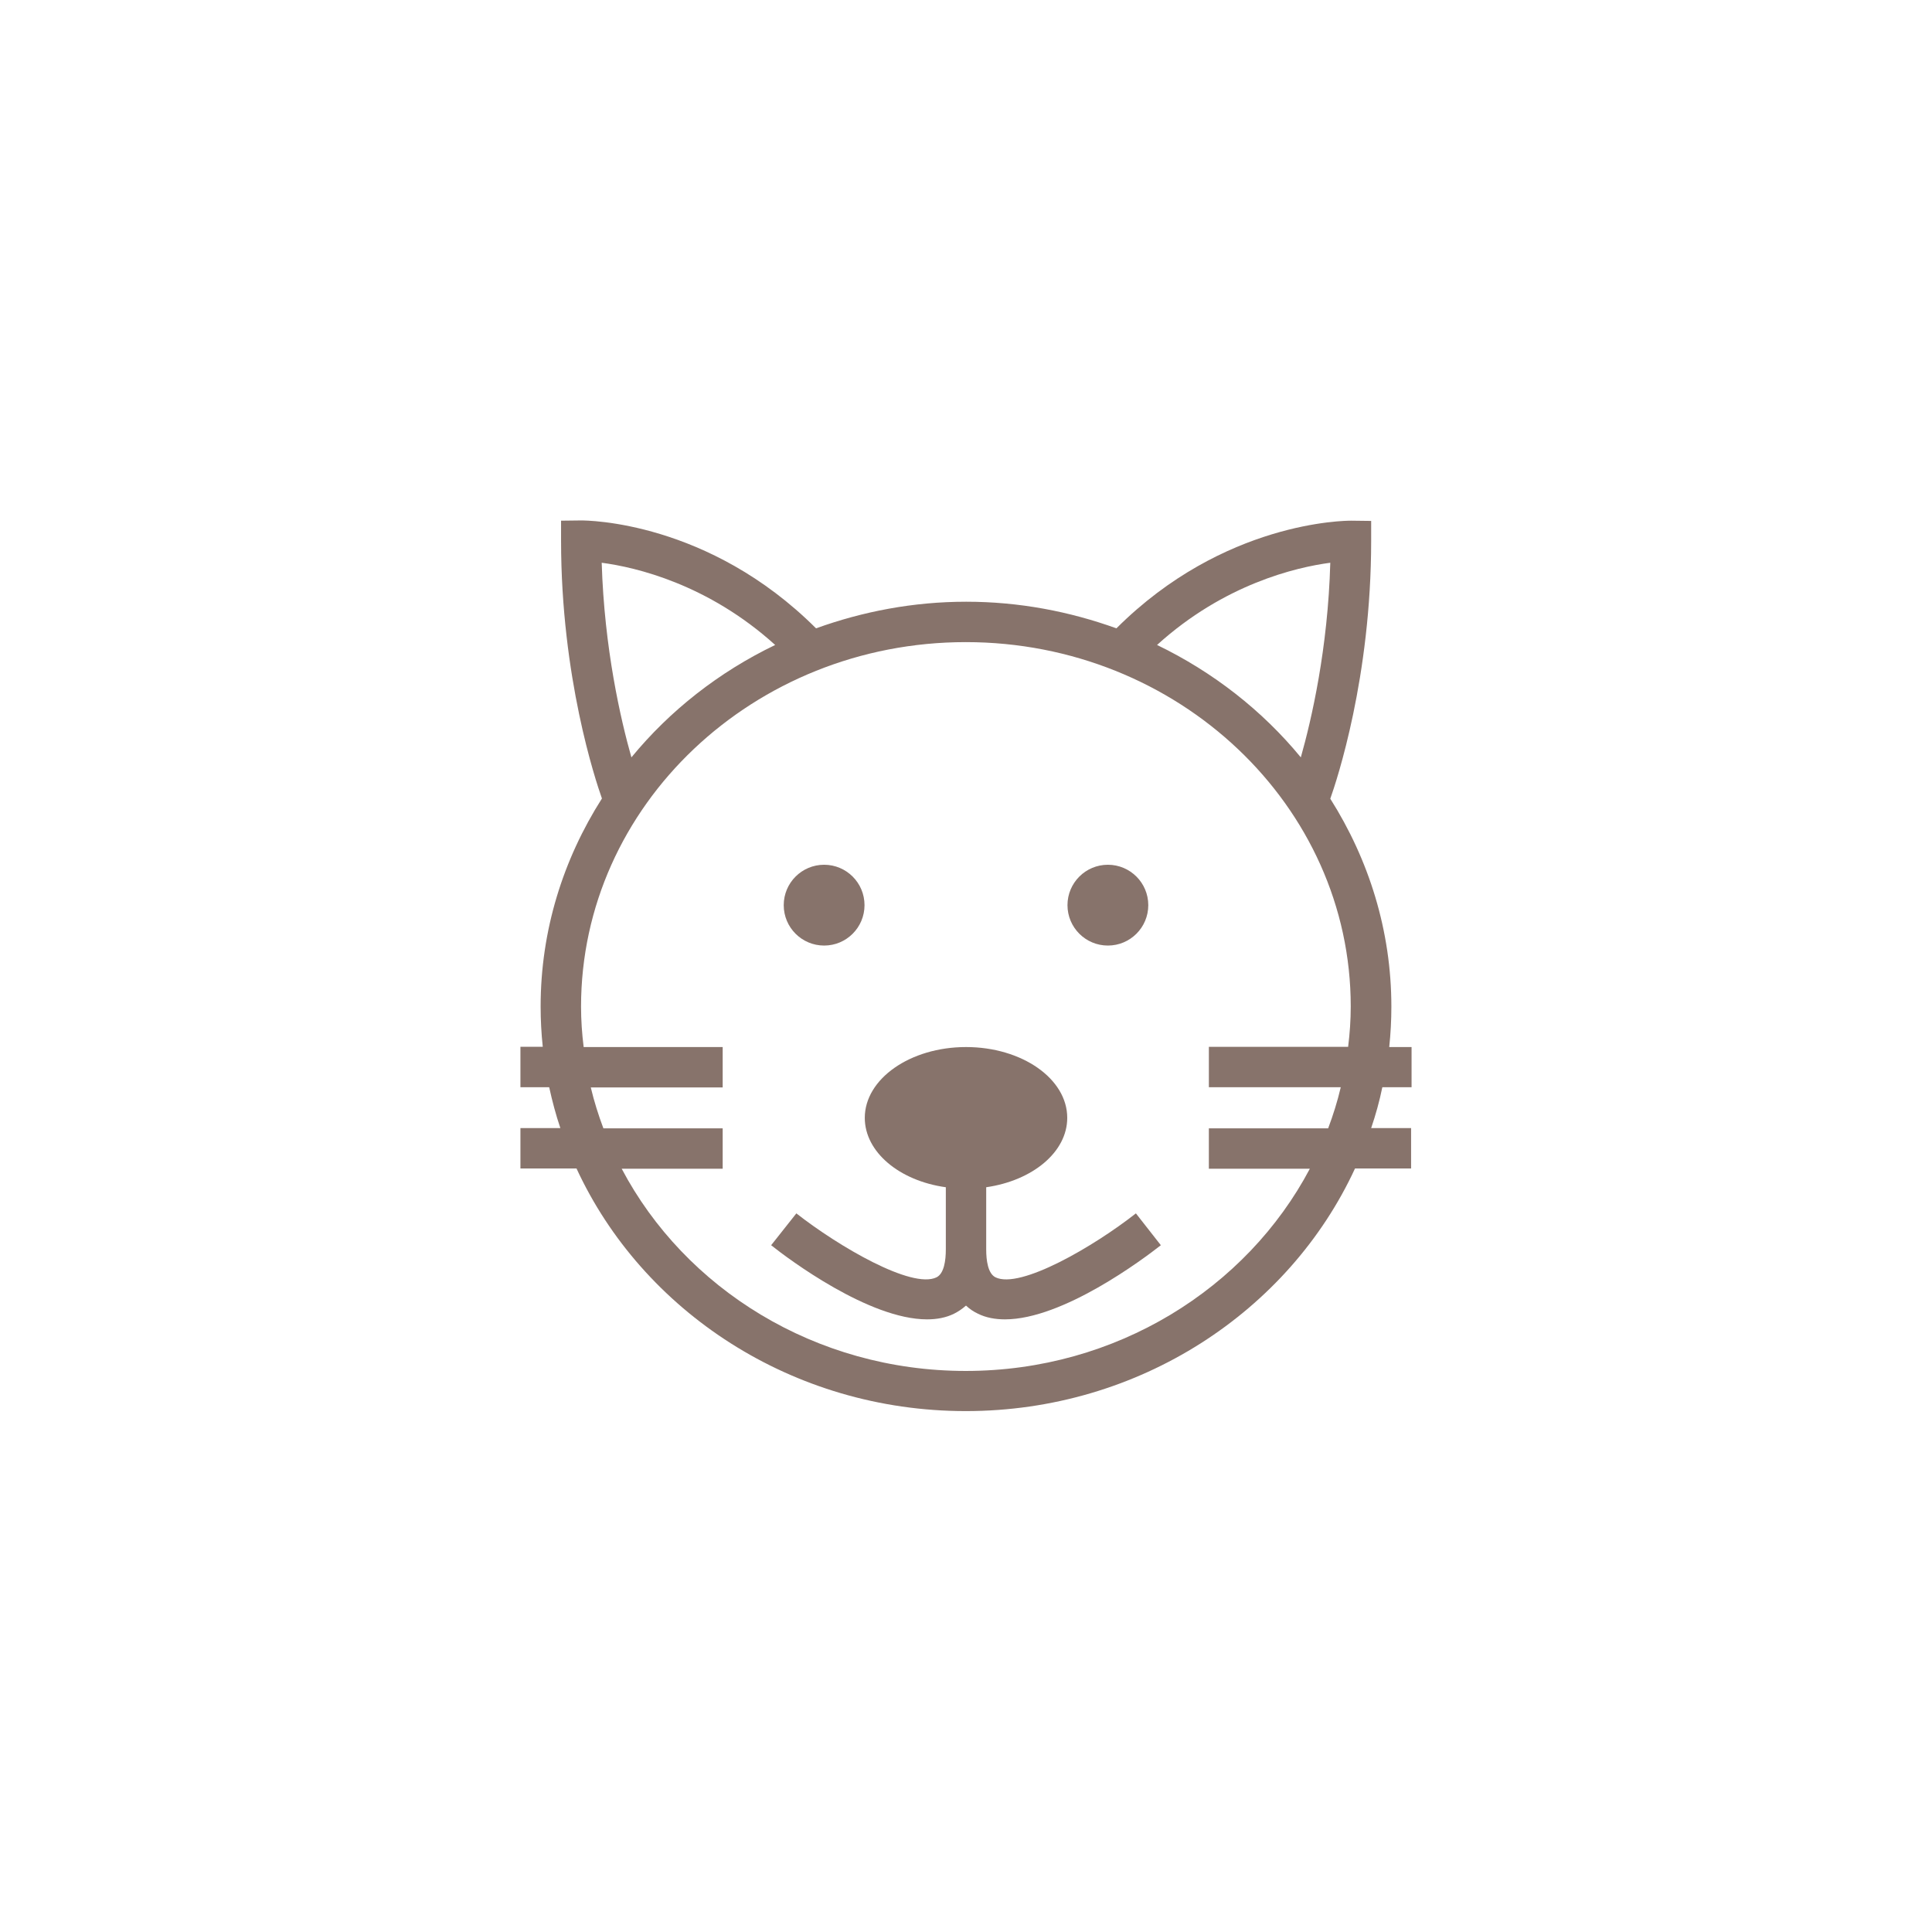
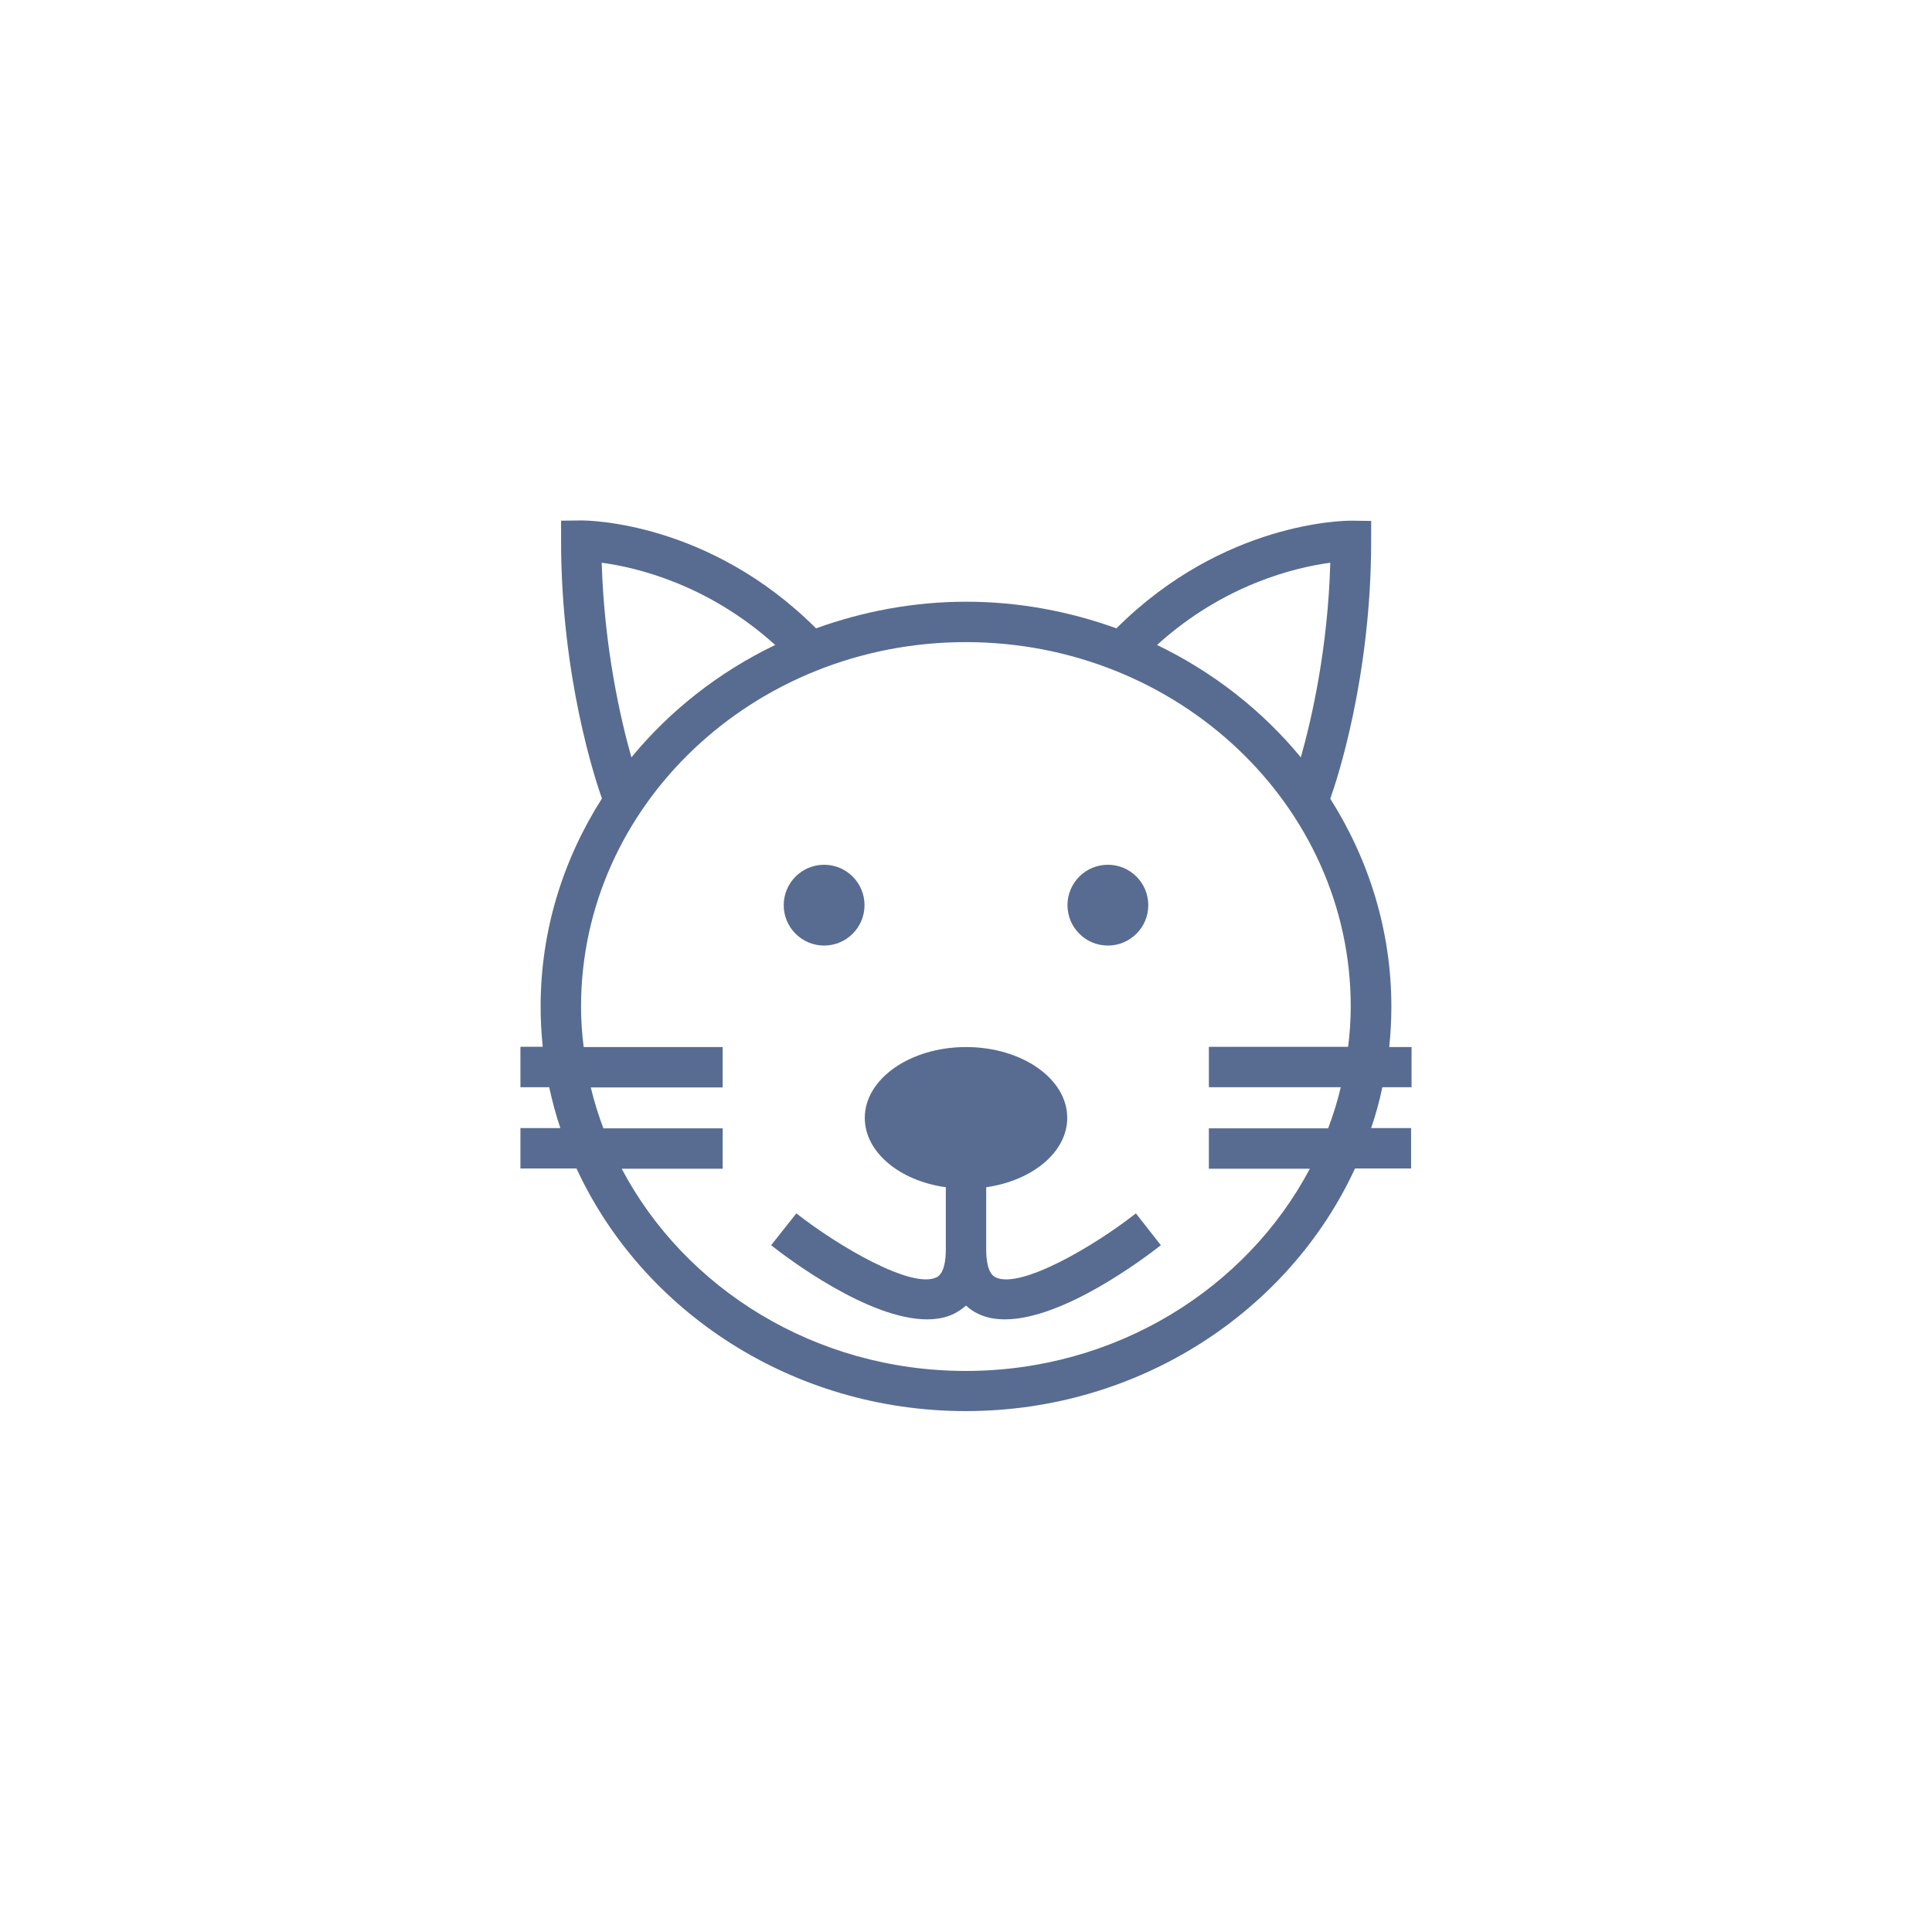
<svg xmlns="http://www.w3.org/2000/svg" width="752pt" height="752pt" version="1.1" viewBox="0 0 752 752">
-   <g fill="#87736b">
+   <g fill="#586c91">
    <path d="m336.5 352.32c0 8.684-7.039 15.723-15.723 15.723s-15.723-7.039-15.723-15.723c0-8.688 7.039-15.727 15.723-15.727s15.723 7.039 15.723 15.727" />
    <path d="m446.95 352.32c0 8.684-7.039 15.723-15.723 15.723s-15.727-7.039-15.727-15.723c0-8.688 7.043-15.727 15.727-15.727s15.723 7.039 15.723 15.727" />
    <path d="m387.47 497.17c-2.961-1.48-3.606-6.66-3.606-10.82v-24.234c18.035-2.59 31.543-13.688 31.543-27.008 0-15.262-17.668-27.562-39.402-27.562-21.738 0-39.402 12.395-39.402 27.562 0 13.32 13.504 24.512 31.543 27.008v24.234c0 4.164-0.648 9.344-3.606 10.82-9.621 4.719-38.293-12.117-54.574-24.883l-9.812 12.395c6.844 5.457 38.109 28.859 60.676 28.859 3.793 0 7.398-0.648 10.543-2.219 1.48-0.738 3.051-1.758 4.625-3.144 1.48 1.387 3.051 2.406 4.625 3.144 3.144 1.574 6.754 2.219 10.543 2.219 22.57 0 53.832-23.492 60.676-28.859l-9.711-12.395c-16.367 12.859-45.043 29.602-54.66 24.883z" />
    <path d="m549.43 423.27v-15.723h-8.695c0.555-5.18 0.832-10.453 0.832-15.723 0-29.598-8.789-57.254-23.773-80.934 2.496-7.031 15.91-47.172 15.91-100.36v-7.769l-7.769-0.094c-2.312 0-49.578 0.184-91.387 41.902-18.223-6.566-37.832-10.359-58.457-10.359s-40.234 3.793-58.457 10.359c-41.902-41.809-89.168-41.996-91.48-41.996l-7.769 0.094v7.769c0 53.184 13.41 93.328 15.91 100.36-15.078 23.676-23.863 51.336-23.863 80.934 0 5.363 0.277 10.543 0.832 15.723h-8.695v15.723h11.191c1.203 5.457 2.59 10.73 4.348 15.91h-15.539v15.723h21.828c25.621 55.496 83.895 94.438 151.51 94.438s125.89-38.941 151.51-94.438h21.828v-15.723h-15.539c1.758-5.18 3.238-10.453 4.348-15.91l11.383 0.004zm-31.637-204.23c-0.926 33.484-7.309 61.047-11.469 75.754-14.984-18.223-34.133-33.207-55.961-43.75 26.086-23.68 54.113-30.246 67.43-32.004zm-283.59 0c13.32 1.758 41.348 8.324 67.523 32.004-21.922 10.543-40.977 25.527-55.961 43.75-4.16-14.707-10.543-42.27-11.562-75.754zm282.76 220.14h-46.434v15.723h39.312c-24.605 46.527-75.293 78.715-133.93 78.715-58.645 0-109.33-32.098-133.93-78.715h39.312v-15.723h-46.434c-1.941-5.18-3.606-10.453-4.902-15.91h51.336v-15.723h-54.113c-0.648-5.18-1.016-10.453-1.016-15.723 0-78.25 67.152-141.89 149.75-141.89s149.84 63.637 149.84 141.8c0 5.363-0.371 10.543-1.016 15.723h-54.203v15.723h51.336c-1.297 5.551-2.965 10.824-4.906 16.004z" />
  </g>
</svg>
